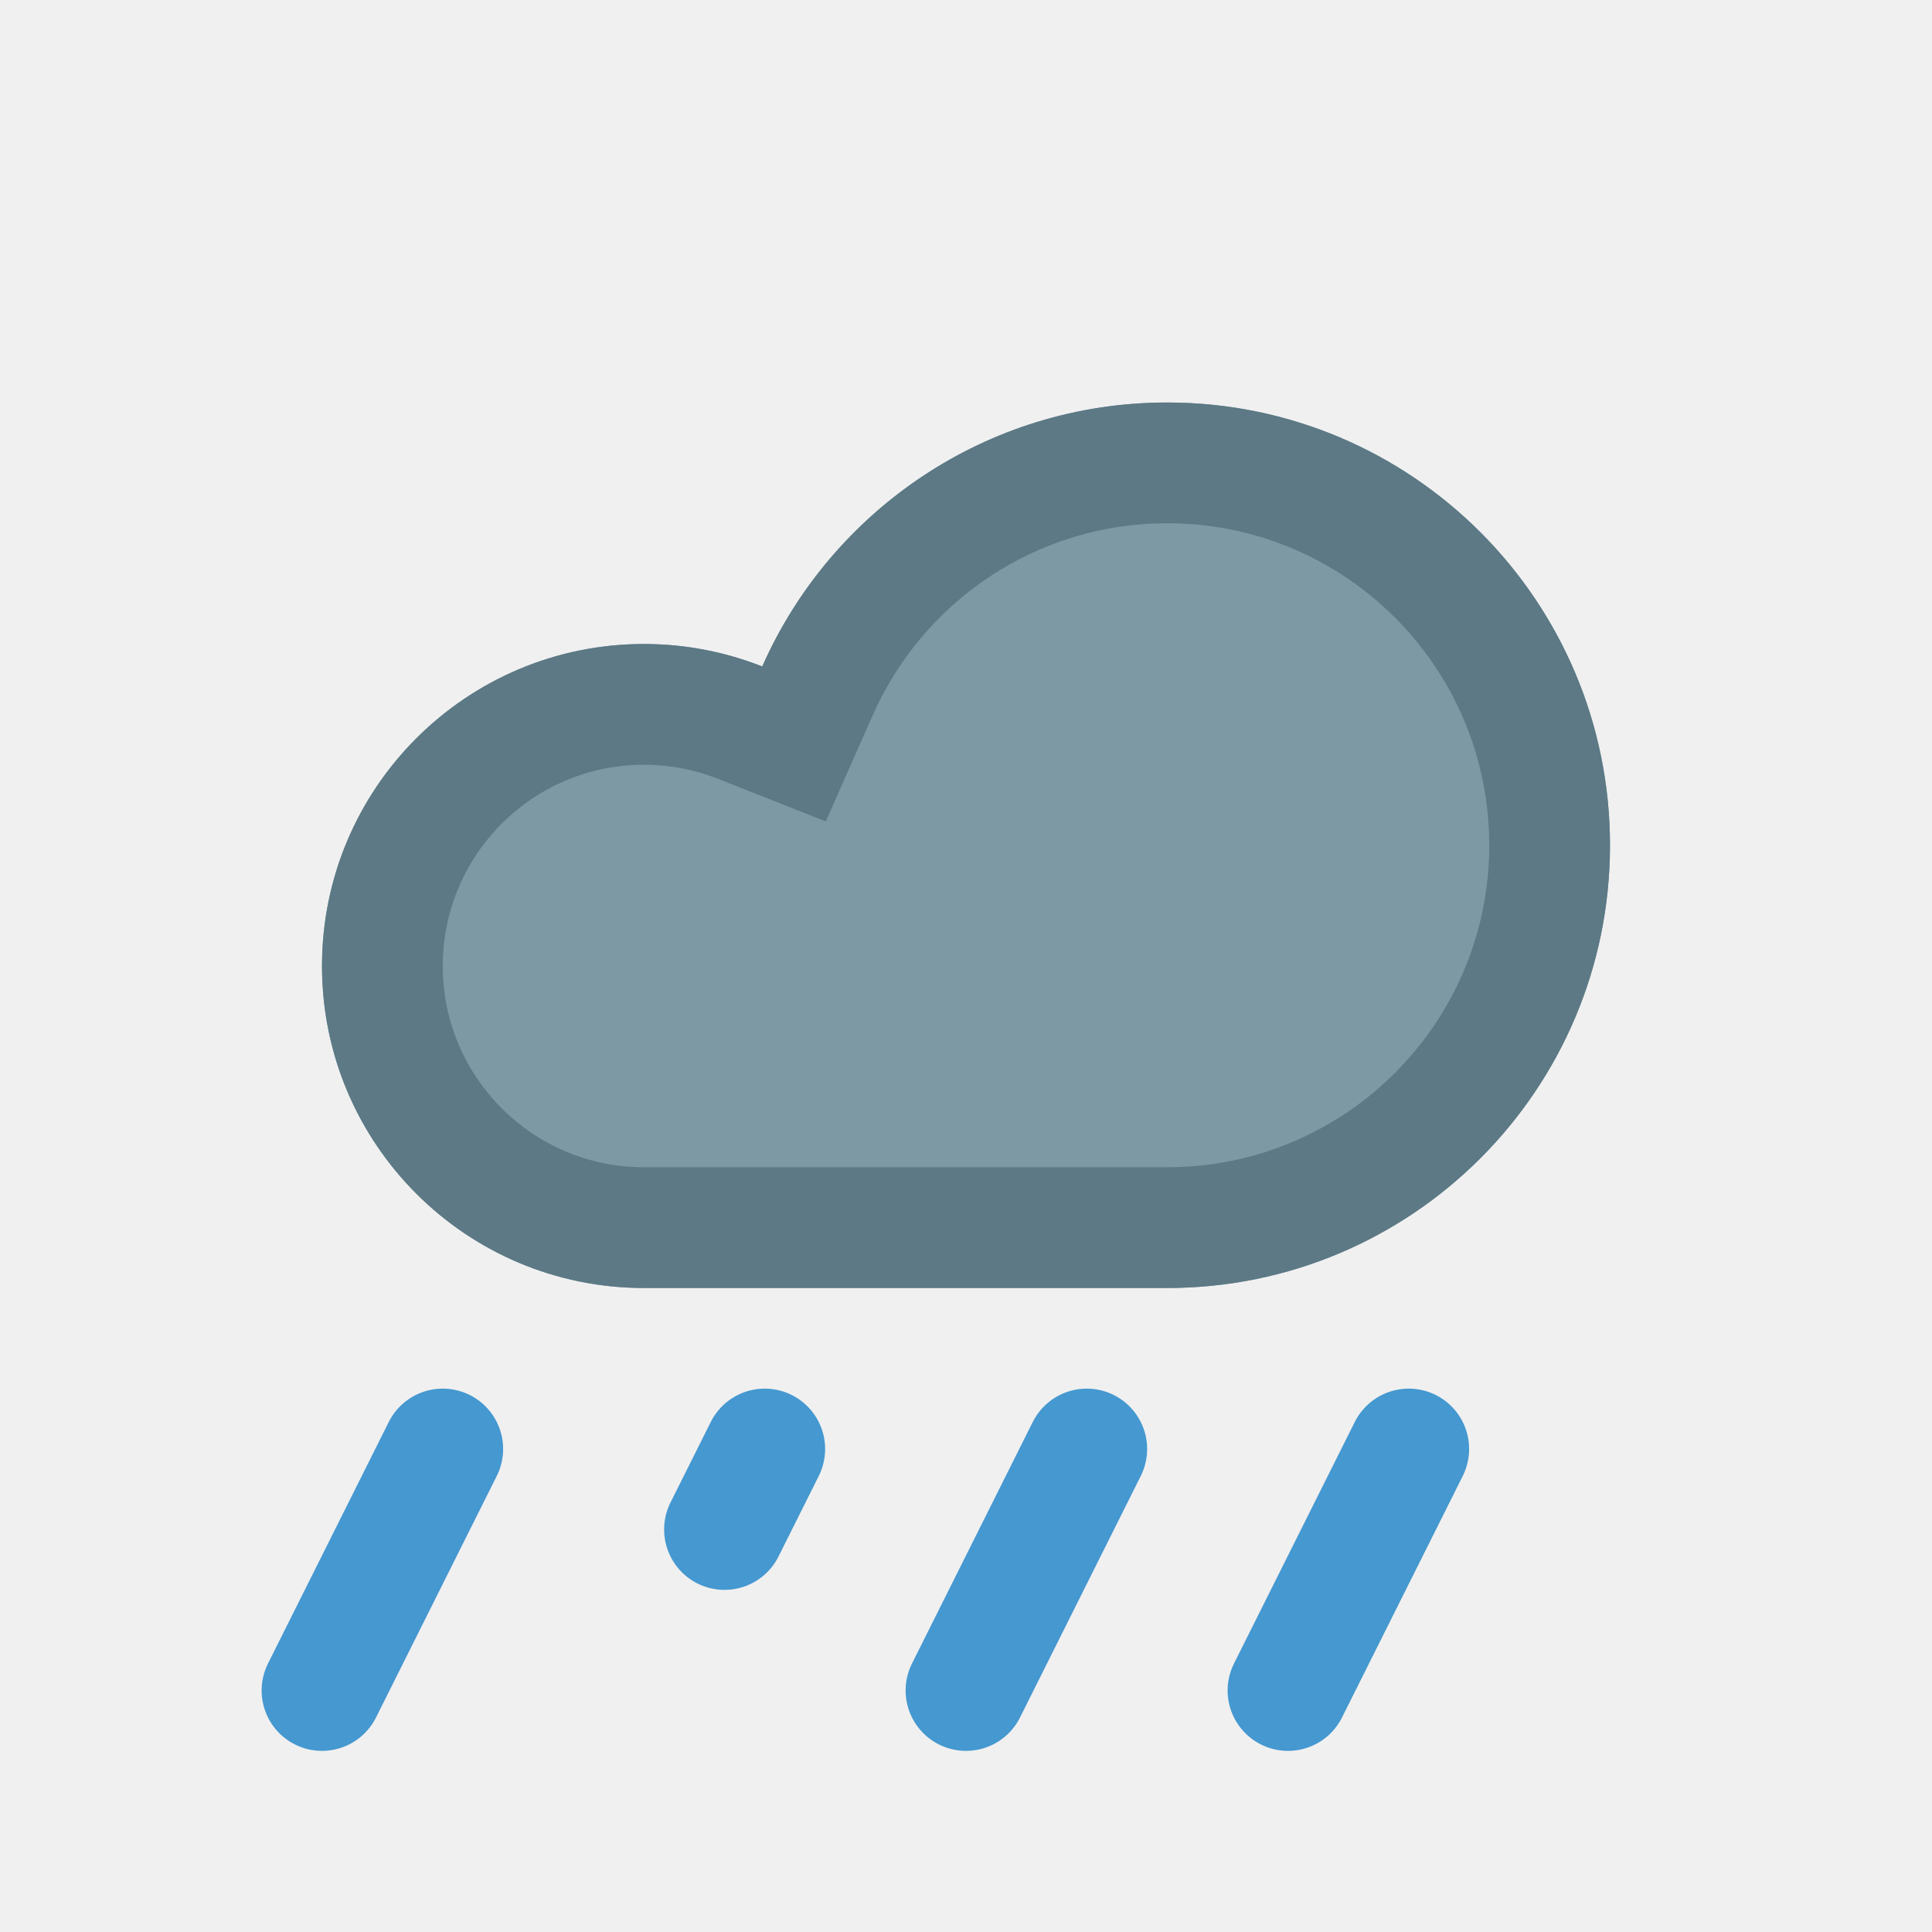
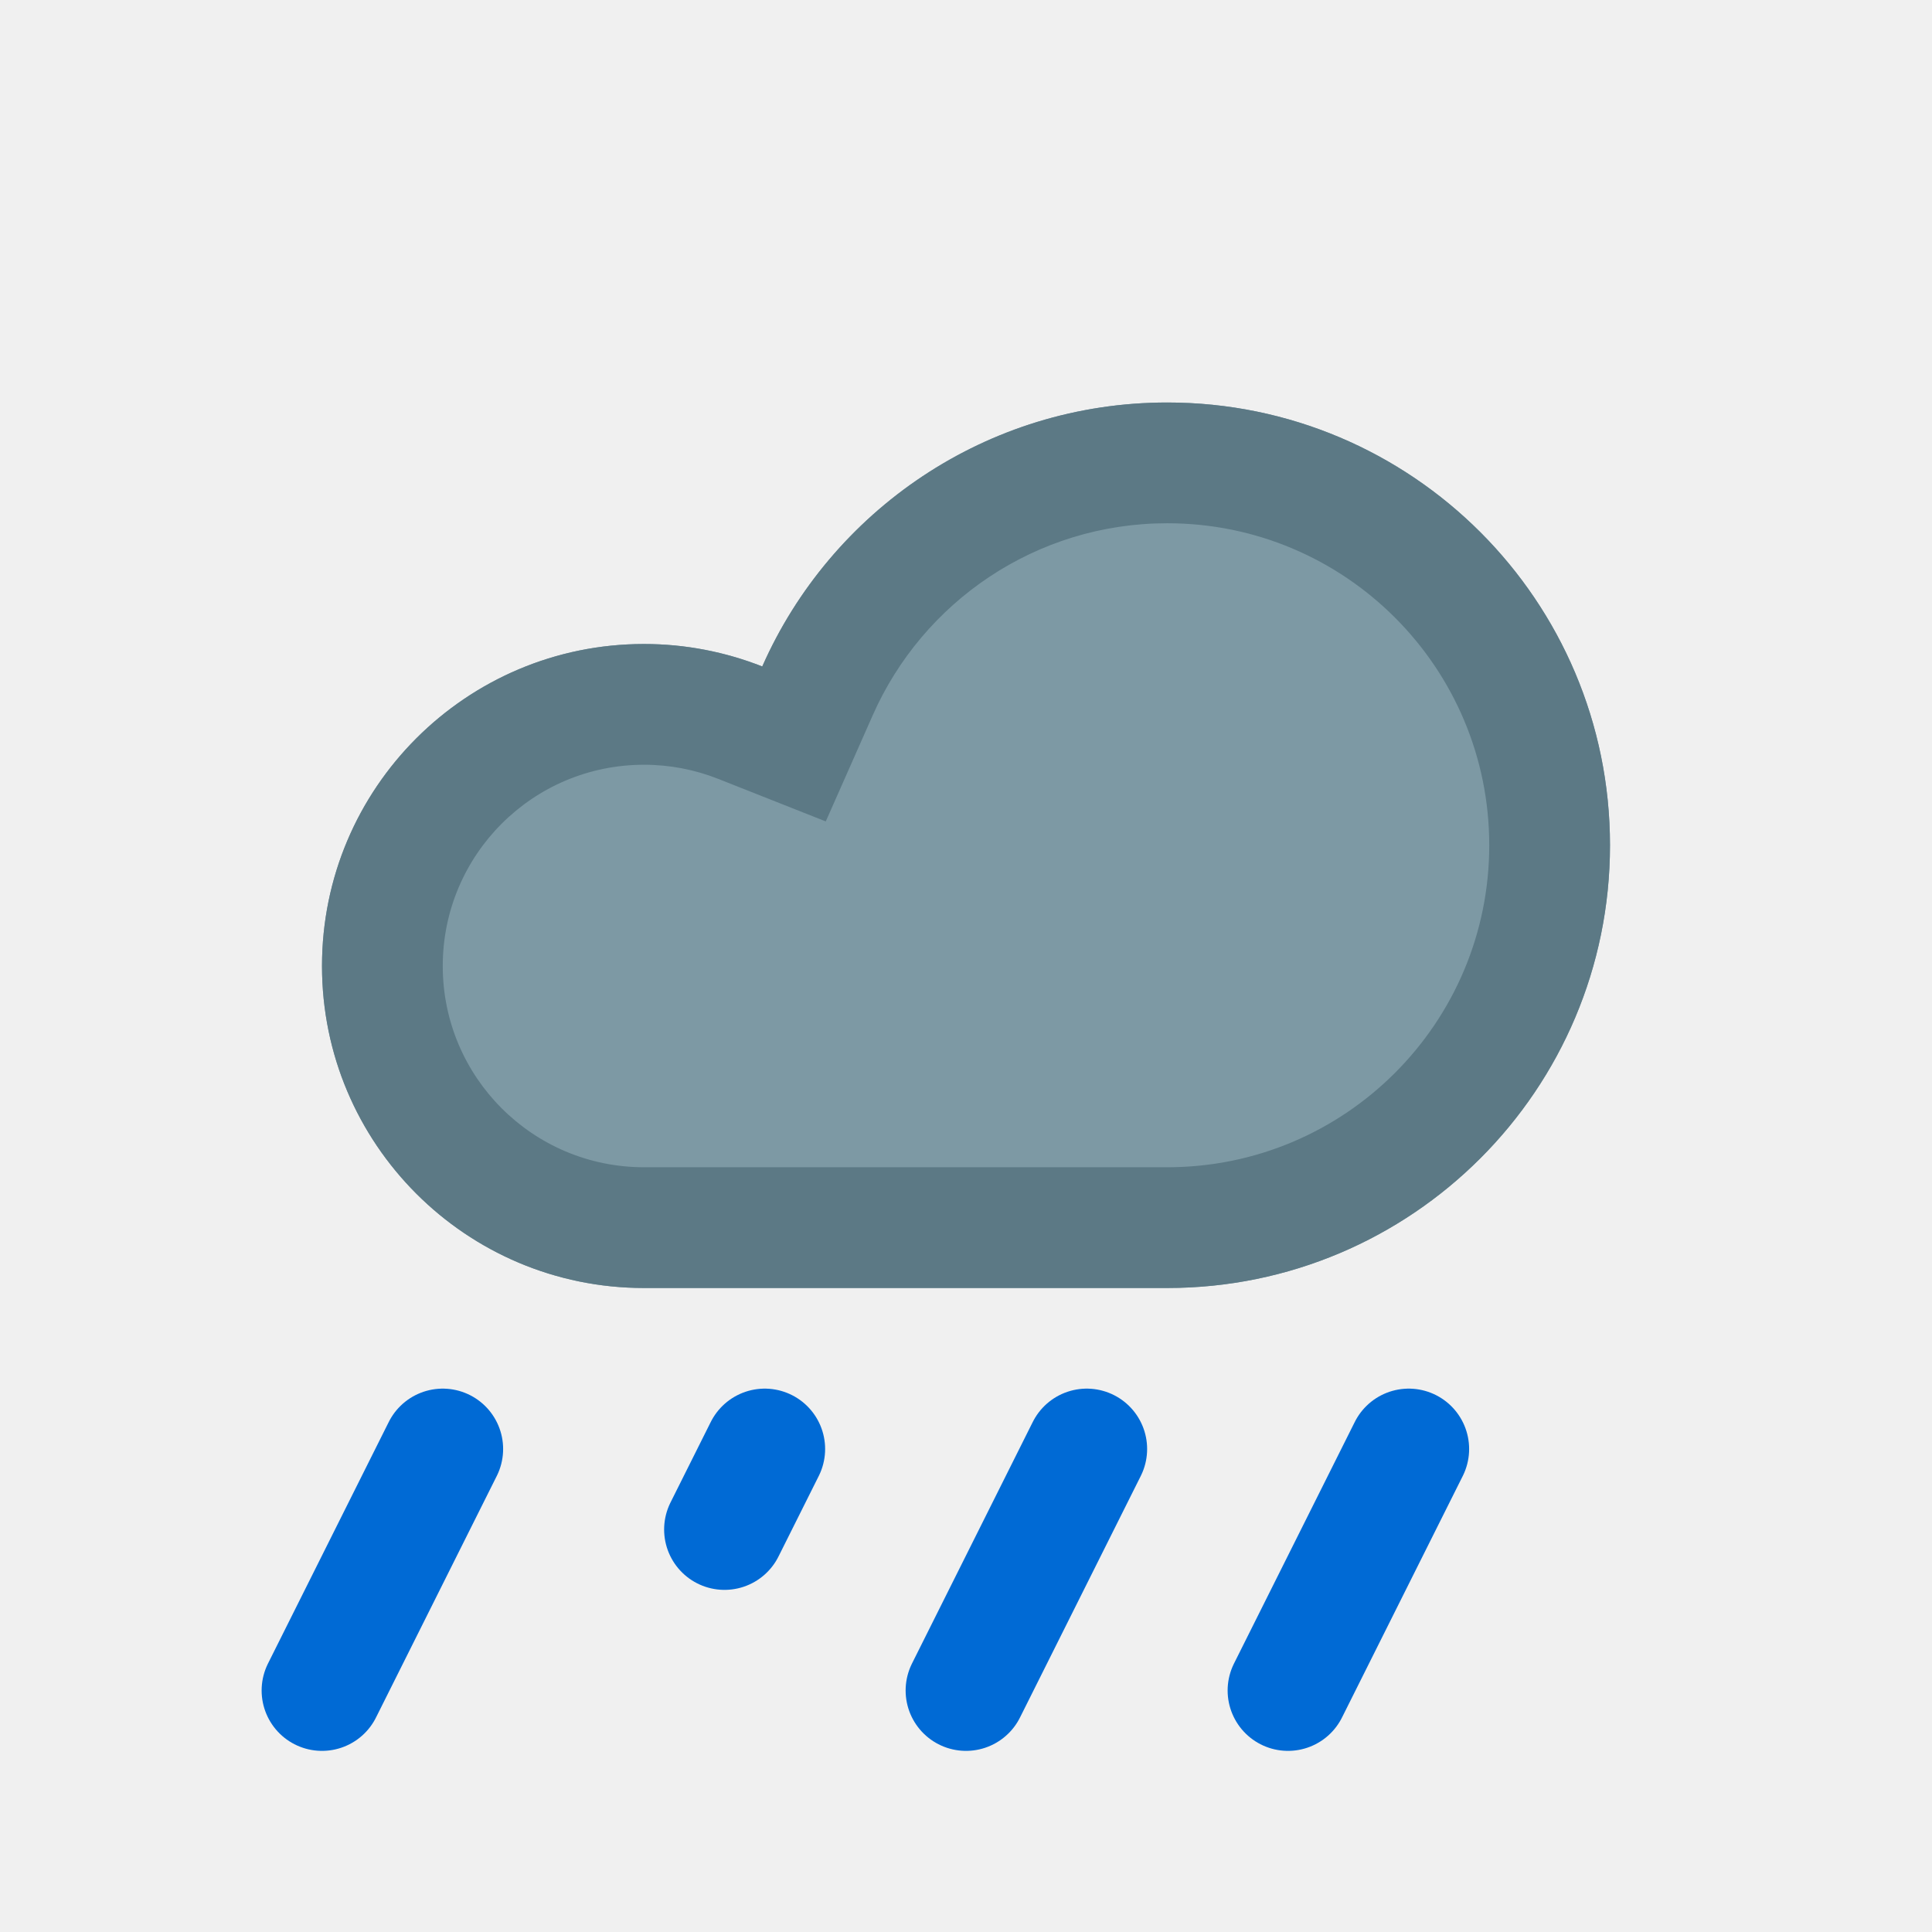
<svg xmlns="http://www.w3.org/2000/svg" width="24" height="24" viewBox="0 0 24 24" fill="none">
-   <mask id="path-1-inside-1_2554_4580" fill="white">
+   <mask id="path-1-inside-1_1277_14959" fill="white">
    <path d="M14.5 5C12.253 5 10.322 6.348 9.469 8.279C9.014 8.1 8.519 8 8 8C5.791 8 4 9.791 4 12C4 14.209 5.791 16 8 16H14.5C17.538 16 20 13.538 20 10.5C20 7.462 17.538 5 14.5 5Z" />
  </mask>
  <path d="M14.5 5C12.253 5 10.322 6.348 9.469 8.279C9.014 8.1 8.519 8 8 8C5.791 8 4 9.791 4 12C4 14.209 5.791 16 8 16H14.5C17.538 16 20 13.538 20 10.5C20 7.462 17.538 5 14.5 5Z" fill="#7D99A4" />
-   <path d="M9.469 8.279L10.841 8.886L10.258 10.204L8.918 9.674L9.469 8.279ZM14.5 5V6.5C12.869 6.5 11.463 7.477 10.841 8.886L9.469 8.279L8.097 7.673C9.181 5.219 11.637 3.5 14.5 3.5V5ZM9.469 8.279L8.918 9.674C8.634 9.562 8.325 9.5 8 9.5V8V6.5C8.712 6.5 9.394 6.637 10.02 6.884L9.469 8.279ZM8 8V9.5C6.619 9.5 5.5 10.619 5.5 12H4H2.5C2.5 8.962 4.962 6.5 8 6.5V8ZM4 12H5.5C5.5 13.381 6.619 14.5 8 14.5V16V17.5C4.962 17.5 2.5 15.038 2.5 12H4ZM8 16V14.5H14.5V16V17.5H8V16ZM14.5 16V14.5C16.709 14.5 18.5 12.709 18.5 10.5H20H21.5C21.5 14.366 18.366 17.5 14.5 17.5V16ZM20 10.5H18.5C18.5 8.291 16.709 6.5 14.5 6.5V5V3.5C18.366 3.5 21.5 6.634 21.5 10.5H20Z" fill="#5C7985" mask="url(#path-1-inside-1_2554_4580)" />
-   <g clip-path="url(#clip0_2554_4580)">
-     <path d="M5.5 18L4 21" stroke="#4598D0" stroke-width="1.5" stroke-linecap="round" />
+   <path d="M9.469 8.279L10.841 8.886L10.258 10.204L8.918 9.674L9.469 8.279ZM14.5 5V6.5C12.869 6.5 11.463 7.477 10.841 8.886L9.469 8.279L8.097 7.673C9.181 5.219 11.637 3.5 14.5 3.5V5ZM9.469 8.279L8.918 9.674C8.634 9.562 8.325 9.5 8 9.5V8V6.5C8.712 6.5 9.394 6.637 10.02 6.884L9.469 8.279ZM8 8V9.5C6.619 9.5 5.5 10.619 5.5 12H4H2.5C2.5 8.962 4.962 6.5 8 6.5V8ZM4 12H5.5C5.5 13.381 6.619 14.5 8 14.5V16V17.5C4.962 17.5 2.5 15.038 2.5 12H4ZM8 16V14.5H14.5V16V17.5H8V16ZM14.5 16V14.5C16.709 14.5 18.5 12.709 18.5 10.5H20H21.5C21.5 14.366 18.366 17.5 14.5 17.5V16ZM20 10.5H18.5C18.5 8.291 16.709 6.5 14.5 6.5V5V3.5C18.366 3.5 21.5 6.634 21.5 10.5H20Z" fill="#5C7985" mask="url(#path-1-inside-1_1277_14959)" />
+   <g clip-path="url(#clip0_1277_14959)">
+     <path d="M5.5 18L4 21" stroke="#006AD5" stroke-width="1.5" stroke-linecap="round" />
  </g>
-   <path d="M9 19L9.5 18" stroke="#4598D0" stroke-width="1.5" stroke-linecap="round" />
-   <g clip-path="url(#clip1_2554_4580)">
-     <path d="M13.5 18L12 21" stroke="#4598D0" stroke-width="1.5" stroke-linecap="round" />
+   <path d="M9 19L9.5 18" stroke="#006AD5" stroke-width="1.5" stroke-linecap="round" />
+   <g clip-path="url(#clip1_1277_14959)">
+     <path d="M13.5 18L12 21" stroke="#006AD5" stroke-width="1.5" stroke-linecap="round" />
  </g>
-   <g clip-path="url(#clip2_2554_4580)">
-     <path d="M17.5 18L16 21" stroke="#4598D0" stroke-width="1.5" stroke-linecap="round" />
+   <g clip-path="url(#clip2_1277_14959)">
+     <path d="M17.5 18L16 21" stroke="#006AD5" stroke-width="1.5" stroke-linecap="round" />
  </g>
  <defs>
-     <clipPath id="clip0_2554_4580">
+     <clipPath id="clip0_1277_14959">
      <rect width="4" height="5" fill="white" transform="matrix(1 0 0 -1 3 22)" />
    </clipPath>
-     <clipPath id="clip1_2554_4580">
+     <clipPath id="clip1_1277_14959">
      <rect width="4" height="5" fill="white" transform="matrix(1 0 0 -1 11 22)" />
    </clipPath>
-     <clipPath id="clip2_2554_4580">
+     <clipPath id="clip2_1277_14959">
      <rect width="4" height="5" fill="white" transform="matrix(1 0 0 -1 15 22)" />
    </clipPath>
  </defs>
</svg>
